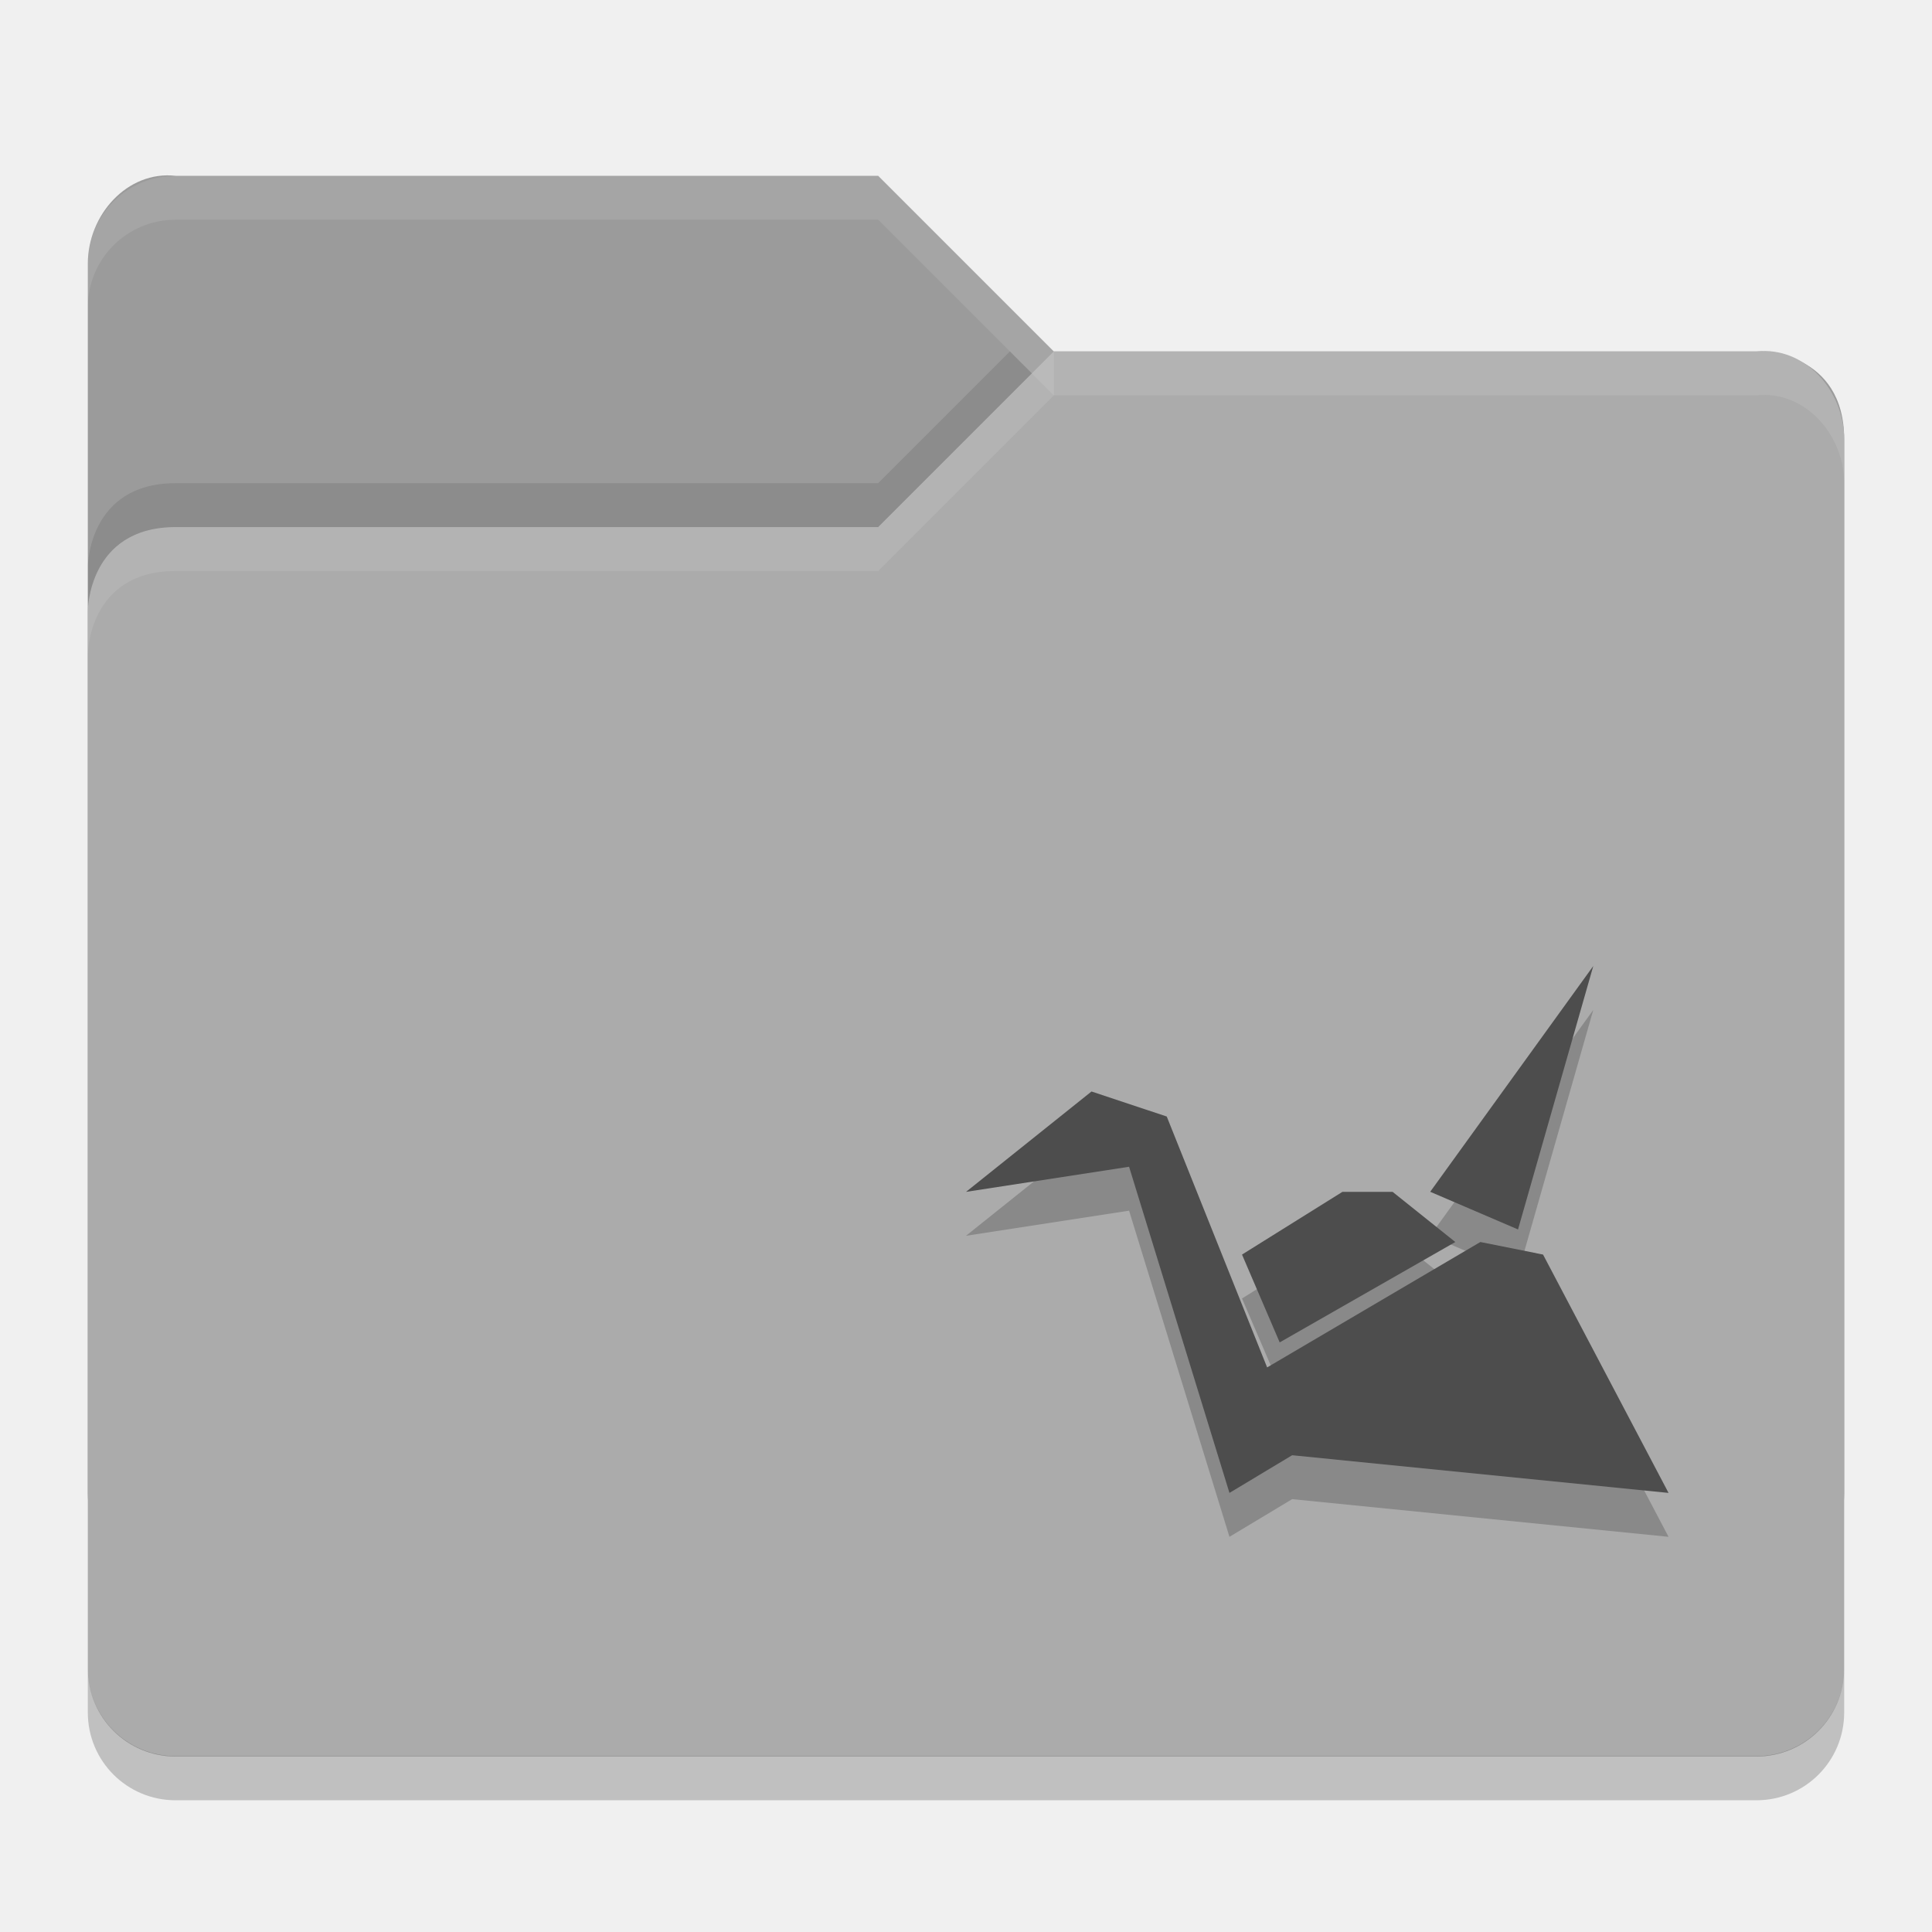
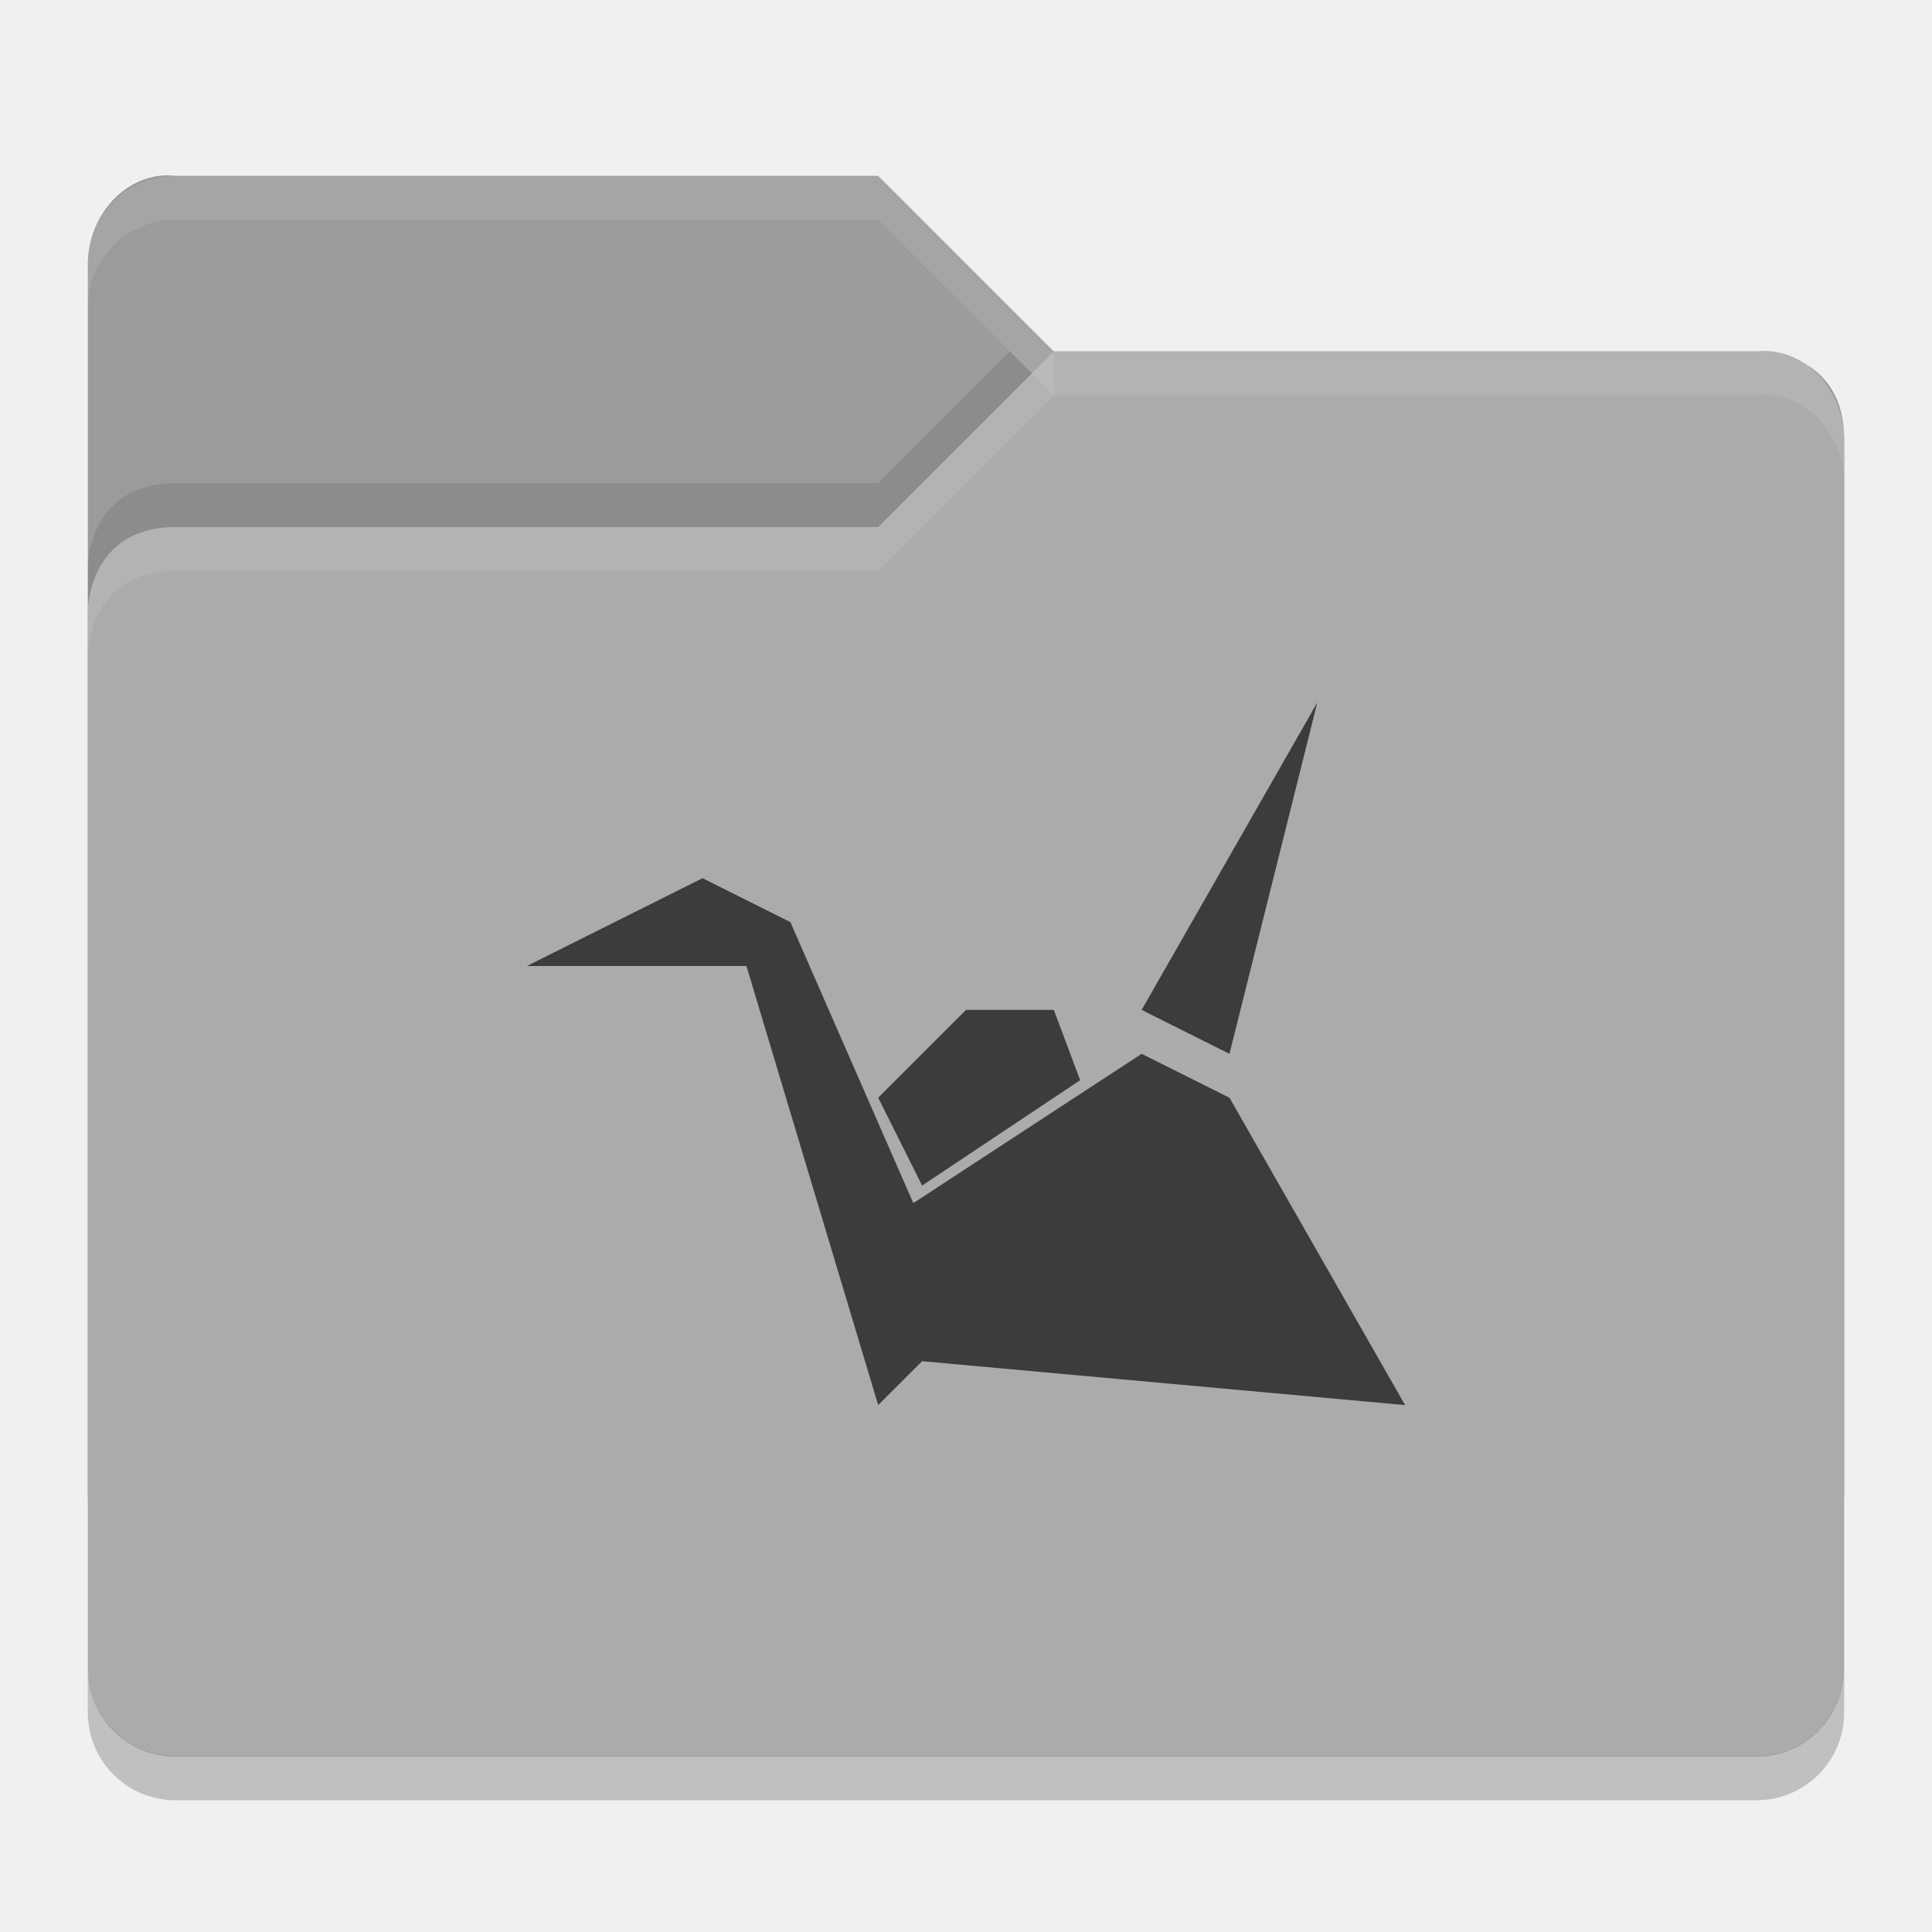
<svg xmlns="http://www.w3.org/2000/svg" id="svg2817" height="22" width="22" version="1.0">
+   <defs id="defs223" />
  <text id="text4087-2-6-5" opacity=".8" xml:space="preserve" font-size="12.666px" y="8.813" x="877.226" font-family="'Bitstream Vera Sans'" fill="#000000">
    <tspan id="tspan4089-7-2-9" y="8.813" x="877.226" />
  </text>
  <text id="text4087-2-6-5-5" opacity=".8" xml:space="preserve" font-size="12.666px" y="-31.929" x="901.187" font-family="'Bitstream Vera Sans'" fill="#000000">
    <tspan id="tspan4089-7-2-9-6" y="-31.929" x="901.187" />
  </text>
  <text id="text4087-2-6-5-2" opacity=".8" xml:space="preserve" font-size="12.666px" y="-62.007" x="-569.371" font-family="'Bitstream Vera Sans'" fill="#000000">
    <tspan id="tspan4089-7-2-9-2" y="-62.007" x="-569.371" />
  </text>
  <text id="text4087-2-6-5-59" opacity=".8" xml:space="preserve" font-size="12.666px" y="683.546" x="-2393.057" font-family="'Bitstream Vera Sans'" fill="#000000">
    <tspan id="tspan4089-7-2-9-4" y="683.546" x="-2393.057" />
  </text>
  <text id="text4087-2-6-5-1" opacity=".8" xml:space="preserve" font-size="12.666px" y="-447.328" x="-454.88" font-family="'Bitstream Vera Sans'" fill="#000000">
    <tspan id="tspan4089-7-2-9-7" y="-447.328" x="-454.88" />
  </text>
  <text id="text4087-2-6-5-7" opacity=".8" xml:space="preserve" font-size="12.666px" y="-860.798" x="352.722" font-family="'Bitstream Vera Sans'" fill="#000000">
    <tspan id="tspan4089-7-2-9-1" y="-860.798" x="352.722" />
  </text>
  <text id="text4087-2-6-5-5-3" opacity=".8" xml:space="preserve" font-size="12.666px" y="-901.54" x="376.683" font-family="'Bitstream Vera Sans'" fill="#000000">
    <tspan id="tspan4089-7-2-9-6-5" y="-901.54" x="376.683" />
  </text>
  <text id="text4087-2-6-5-3" opacity=".8" xml:space="preserve" font-size="12.666px" y="-908.75" x="-1114.78" font-family="'Bitstream Vera Sans'" fill="#000000">
    <tspan id="tspan4089-7-2-9-18" y="-908.75" x="-1114.78" />
  </text>
  <text id="text4087-2-6-5-4" opacity=".8" xml:space="preserve" font-size="12.666px" y="-1181.984" x="345.763" font-family="'Bitstream Vera Sans'" fill="#000000">
    <tspan id="tspan4089-7-2-9-9" y="-1181.984" x="345.763" />
  </text>
  <text id="text4087-2-6-5-7-1" opacity=".8" xml:space="preserve" font-size="12.666px" y="-555.293" x="1831.886" font-family="'Bitstream Vera Sans'" fill="#000000">
    <tspan id="tspan4089-7-2-9-1-8" y="-555.293" x="1831.886" />
  </text>
  <text id="text4087-2-6-5-5-5" opacity=".8" xml:space="preserve" font-size="12.666px" y="-596.034" x="1855.847" font-family="'Bitstream Vera Sans'" fill="#000000">
    <tspan id="tspan4089-7-2-9-6-9" y="-596.034" x="1855.847" />
  </text>
  <text id="text4087-2-6-5-75" opacity=".8" xml:space="preserve" font-size="12.666px" y="-603.244" x="364.384" font-family="'Bitstream Vera Sans'" fill="#000000">
    <tspan id="tspan4089-7-2-9-3" y="-603.244" x="364.384" />
  </text>
  <text id="text4087-2-6-5-4-8" opacity=".8" xml:space="preserve" font-size="12.666px" y="-876.478" x="1824.927" font-family="'Bitstream Vera Sans'" fill="#000000">
    <tspan id="tspan4089-7-2-9-9-8" y="-876.478" x="1824.927" />
  </text>
  <text id="text4087-2-6-5-45" opacity=".8" xml:space="preserve" font-size="12.666px" y="-651.336" x="-573.433" font-family="'Bitstream Vera Sans'" fill="#000000">
    <tspan id="tspan4089-7-2-9-75" y="-651.336" x="-573.433" />
  </text>
  <text id="text4087-2-6-5-59-7" opacity=".8" xml:space="preserve" font-size="12.666px" y="94.218" x="-2397.118" font-family="'Bitstream Vera Sans'" fill="#000000">
    <tspan id="tspan4089-7-2-9-4-0" y="94.218" x="-2397.118" />
  </text>
  <text id="text4087-2-6-5-8" opacity=".8" xml:space="preserve" font-size="12.666px" y="187.09" x="-682.363" font-family="'Bitstream Vera Sans'" fill="#000000">
    <tspan id="tspan4089-7-2-9-19" y="187.09" x="-682.363" />
  </text>
  <text id="text4087-2-6-5-7-5" opacity=".8" xml:space="preserve" font-size="12.666px" y="7.908" x="426.662" font-family="'Bitstream Vera Sans'" fill="#000000">
    <tspan id="tspan4089-7-2-9-1-2" y="7.908" x="426.662" />
  </text>
  <text id="text4087-2-6-5-5-0" opacity=".8" xml:space="preserve" font-size="12.666px" y="-32.834" x="450.622" font-family="'Bitstream Vera Sans'" fill="#000000">
    <tspan id="tspan4089-7-2-9-6-2" y="-32.834" x="450.622" />
  </text>
  <text id="text4087-2-6-5-26" opacity=".8" xml:space="preserve" font-size="12.666px" y="-40.044" x="-1040.841" font-family="'Bitstream Vera Sans'" fill="#000000">
    <tspan id="tspan4089-7-2-9-90" y="-40.044" x="-1040.841" />
  </text>
  <text id="text4087-2-6-5-4-3" opacity=".8" xml:space="preserve" font-size="12.666px" y="-313.278" x="419.702" font-family="'Bitstream Vera Sans'" fill="#000000">
    <tspan id="tspan4089-7-2-9-9-5" y="-313.278" x="419.702" />
  </text>
  <text id="text4087-2-6-5-55" opacity=".8" xml:space="preserve" font-size="12.666px" y="-42.758" x="-608.033" font-family="'Bitstream Vera Sans'" fill="#000000">
    <tspan id="tspan4089-7-2-9-32" y="-42.758" x="-608.033" />
  </text>
  <text id="text4087-2-6-5-59-9" opacity=".8" xml:space="preserve" font-size="12.666px" y="702.795" x="-2431.718" font-family="'Bitstream Vera Sans'" fill="#000000">
    <tspan id="tspan4089-7-2-9-4-1" y="702.795" x="-2431.718" />
  </text>
  <text id="text4087-2-6-5-1-8" opacity=".8" xml:space="preserve" font-size="12.666px" y="-904.289" x="-456.939" font-family="'Bitstream Vera Sans'" fill="#000000">
    <tspan id="tspan4089-7-2-9-7-8" y="-904.289" x="-456.939" />
  </text>
  <text id="text4087-2-6-5-7-8" opacity=".8" xml:space="preserve" font-size="12.666px" y="-1317.759" x="350.663" font-family="'Bitstream Vera Sans'" fill="#000000">
    <tspan id="tspan4089-7-2-9-1-9" y="-1317.759" x="350.663" />
  </text>
  <text id="text4087-2-6-5-5-52" opacity=".8" xml:space="preserve" font-size="12.666px" y="-1358.501" x="374.624" font-family="'Bitstream Vera Sans'" fill="#000000">
    <tspan id="tspan4089-7-2-9-6-4" y="-1358.501" x="374.624" />
  </text>
  <text id="text4087-2-6-5-3-4" opacity=".8" xml:space="preserve" font-size="12.666px" y="-1365.71" x="-1116.84" font-family="'Bitstream Vera Sans'" fill="#000000">
    <tspan id="tspan4089-7-2-9-18-3" y="-1365.71" x="-1116.84" />
  </text>
  <text id="text4087-2-6-5-4-7" opacity=".8" xml:space="preserve" font-size="12.666px" y="-1638.945" x="343.703" font-family="'Bitstream Vera Sans'" fill="#000000">
    <tspan id="tspan4089-7-2-9-9-54" y="-1638.945" x="343.703" />
  </text>
  <text id="text4087-2-6-5-7-1-2" opacity=".8" xml:space="preserve" font-size="12.666px" y="-1012.253" x="1829.826" font-family="'Bitstream Vera Sans'" fill="#000000">
    <tspan id="tspan4089-7-2-9-1-8-0" y="-1012.253" x="1829.826" />
  </text>
  <text id="text4087-2-6-5-5-5-6" opacity=".8" xml:space="preserve" font-size="12.666px" y="-1052.995" x="1853.787" font-family="'Bitstream Vera Sans'" fill="#000000">
    <tspan id="tspan4089-7-2-9-6-9-8" y="-1052.995" x="1853.787" />
  </text>
  <text id="text4087-2-6-5-75-4" opacity=".8" xml:space="preserve" font-size="12.666px" y="-1060.205" x="362.324" font-family="'Bitstream Vera Sans'" fill="#000000">
    <tspan id="tspan4089-7-2-9-3-9" y="-1060.205" x="362.324" />
  </text>
  <text id="text4087-2-6-5-4-8-1" opacity=".8" xml:space="preserve" font-size="12.666px" y="-1333.439" x="1822.867" font-family="'Bitstream Vera Sans'" fill="#000000">
    <tspan id="tspan4089-7-2-9-9-8-8" y="-1333.439" x="1822.867" />
  </text>
  <text id="text4087-2-6-5-45-0" opacity=".8" xml:space="preserve" font-size="12.666px" y="-1108.296" x="-575.492" font-family="'Bitstream Vera Sans'" fill="#000000">
    <tspan id="tspan4089-7-2-9-75-2" y="-1108.296" x="-575.492" />
  </text>
  <text id="text4087-2-6-5-59-5" opacity=".8" xml:space="preserve" font-size="12.666px" y="-362.743" x="-2399.178" font-family="'Bitstream Vera Sans'" fill="#000000">
    <tspan id="tspan4089-7-2-9-4-00" y="-362.743" x="-2399.178" />
  </text>
  <text id="text4087-2-6-5-264" opacity=".8" xml:space="preserve" font-size="12.666px" y="-269.87" x="-684.422" font-family="'Bitstream Vera Sans'" fill="#000000">
    <tspan id="tspan4089-7-2-9-8" y="-269.87" x="-684.422" />
  </text>
  <text id="text4087-2-6-5-42" opacity=".8" xml:space="preserve" font-size="12.666px" y="-28.956" x="155.592" font-family="'Bitstream Vera Sans'" fill="#000000">
    <tspan id="tspan4089-7-2-9-93" y="-28.956" x="155.592" />
  </text>
  <text id="text4087-2-6-5-5-05" opacity=".8" xml:space="preserve" font-size="12.666px" y="-69.698" x="179.553" font-family="'Bitstream Vera Sans'" fill="#000000">
    <tspan id="tspan4089-7-2-9-6-49" y="-69.698" x="179.553" />
  </text>
  <text id="text4087-2-6-5-1-4" opacity=".8" xml:space="preserve" font-size="12.666px" y="-263.727" x="-1090.263" font-family="'Bitstream Vera Sans'" fill="#000000">
    <tspan id="tspan4089-7-2-9-7-7" y="-263.727" x="-1090.263" />
  </text>
  <text id="text4087-2-6-5-7-56" opacity=".8" xml:space="preserve" font-size="12.666px" y="-677.197" x="-282.661" font-family="'Bitstream Vera Sans'" fill="#000000">
    <tspan id="tspan4089-7-2-9-1-1" y="-677.197" x="-282.661" />
  </text>
  <text id="text4087-2-6-5-5-8" opacity=".8" xml:space="preserve" font-size="12.666px" y="-717.938" x="-258.7" font-family="'Bitstream Vera Sans'" fill="#000000">
    <tspan id="tspan4089-7-2-9-6-7" y="-717.938" x="-258.7" />
  </text>
  <text id="text4087-2-6-5-3-42" opacity=".8" xml:space="preserve" font-size="12.666px" y="-725.148" x="-1750.164" font-family="'Bitstream Vera Sans'" fill="#000000">
    <tspan id="tspan4089-7-2-9-18-39" y="-725.148" x="-1750.164" />
  </text>
  <text id="text4087-2-6-5-4-4" opacity=".8" xml:space="preserve" font-size="12.666px" y="-998.383" x="-289.621" font-family="'Bitstream Vera Sans'" fill="#000000">
    <tspan id="tspan4089-7-2-9-9-3" y="-998.383" x="-289.621" />
  </text>
  <text id="text4087-2-6-5-7-1-0" opacity=".8" xml:space="preserve" font-size="12.666px" y="-371.691" x="1196.503" font-family="'Bitstream Vera Sans'" fill="#000000">
    <tspan id="tspan4089-7-2-9-1-8-5" y="-371.691" x="1196.503" />
  </text>
  <text id="text4087-2-6-5-5-5-5" opacity=".8" xml:space="preserve" font-size="12.666px" y="-412.433" x="1220.463" font-family="'Bitstream Vera Sans'" fill="#000000">
    <tspan id="tspan4089-7-2-9-6-9-2" y="-412.433" x="1220.463" />
  </text>
  <text id="text4087-2-6-5-75-9" opacity=".8" xml:space="preserve" font-size="12.666px" y="-419.643" x="-271" font-family="'Bitstream Vera Sans'" fill="#000000">
    <tspan id="tspan4089-7-2-9-3-1" y="-419.643" x="-271" />
  </text>
  <text id="text4087-2-6-5-4-8-18" opacity=".8" xml:space="preserve" font-size="12.666px" y="-692.877" x="1189.543" font-family="'Bitstream Vera Sans'" fill="#000000">
    <tspan id="tspan4089-7-2-9-9-8-4" y="-692.877" x="1189.543" />
  </text>
  <text id="text4087-2-6-5-45-3" opacity=".8" xml:space="preserve" font-size="12.666px" y="-467.734" x="-1208.816" font-family="'Bitstream Vera Sans'" fill="#000000">
    <tspan id="tspan4089-7-2-9-75-7" y="-467.734" x="-1208.816" />
  </text>
  <text id="text4087-2-6-5-59-8" opacity=".8" xml:space="preserve" font-size="12.666px" y="277.819" x="-3032.502" font-family="'Bitstream Vera Sans'" fill="#000000">
    <tspan id="tspan4089-7-2-9-4-2" y="277.819" x="-3032.502" />
  </text>
  <g id="layer4-0" transform="matrix(.90475 0 0 .90475 -716.75 -678.29)">
    <text id="text4087-2-6-5-20" opacity=".8" xml:space="preserve" font-size="14px" y="1159.415" x="-664.274" font-family="'Bitstream Vera Sans'" fill="#000000">
      <tspan id="tspan4089-7-2-9-82" y="1159.415" x="-664.274" />
    </text>
  </g>
  <text id="text4087-2-6-5-9" opacity=".8" xml:space="preserve" font-size="12.666px" y="16.051" x="877.226" font-family="'Bitstream Vera Sans'" fill="#000000">
    <tspan id="tspan4089-7-2-9-43" y="16.051" x="877.226" />
  </text>
  <text id="text4087-2-6-5-5-51" opacity=".8" xml:space="preserve" font-size="12.666px" y="-24.691" x="901.187" font-family="'Bitstream Vera Sans'" fill="#000000">
    <tspan id="tspan4089-7-2-9-6-74" y="-24.691" x="901.187" />
  </text>
  <text id="text4087-2-6-5-2-3" opacity=".8" xml:space="preserve" font-size="12.666px" y="-54.769" x="-569.371" font-family="'Bitstream Vera Sans'" fill="#000000">
    <tspan id="tspan4089-7-2-9-2-1" y="-54.769" x="-569.371" />
  </text>
  <text id="text4087-2-6-5-59-4" opacity=".8" xml:space="preserve" font-size="12.666px" y="690.784" x="-2393.057" font-family="'Bitstream Vera Sans'" fill="#000000">
    <tspan id="tspan4089-7-2-9-4-6" y="690.784" x="-2393.057" />
  </text>
  <text id="text4087-2-6-5-1-9" opacity=".8" xml:space="preserve" font-size="12.666px" y="-440.09" x="-454.88" font-family="'Bitstream Vera Sans'" fill="#000000">
    <tspan id="tspan4089-7-2-9-7-4" y="-440.09" x="-454.88" />
  </text>
  <text id="text4087-2-6-5-7-2" opacity=".8" xml:space="preserve" font-size="12.666px" y="-853.56" x="352.722" font-family="'Bitstream Vera Sans'" fill="#000000">
    <tspan id="tspan4089-7-2-9-1-26" y="-853.56" x="352.722" />
  </text>
  <text id="text4087-2-6-5-5-3-4" opacity=".8" xml:space="preserve" font-size="12.666px" y="-894.302" x="376.683" font-family="'Bitstream Vera Sans'" fill="#000000">
    <tspan id="tspan4089-7-2-9-6-5-1" y="-894.302" x="376.683" />
  </text>
  <text id="text4087-2-6-5-3-2" opacity=".8" xml:space="preserve" font-size="12.666px" y="-901.512" x="-1114.78" font-family="'Bitstream Vera Sans'" fill="#000000">
    <tspan id="tspan4089-7-2-9-18-8" y="-901.512" x="-1114.78" />
  </text>
  <text id="text4087-2-6-5-4-89" opacity=".8" xml:space="preserve" font-size="12.666px" y="-1174.746" x="345.763" font-family="'Bitstream Vera Sans'" fill="#000000">
    <tspan id="tspan4089-7-2-9-9-2" y="-1174.746" x="345.763" />
  </text>
  <text id="text4087-2-6-5-7-1-8" opacity=".8" xml:space="preserve" font-size="12.666px" y="-548.055" x="1831.886" font-family="'Bitstream Vera Sans'" fill="#000000">
    <tspan id="tspan4089-7-2-9-1-8-8" y="-548.055" x="1831.886" />
  </text>
  <text id="text4087-2-6-5-5-5-8" opacity=".8" xml:space="preserve" font-size="12.666px" y="-588.797" x="1855.847" font-family="'Bitstream Vera Sans'" fill="#000000">
    <tspan id="tspan4089-7-2-9-6-9-6" y="-588.797" x="1855.847" />
  </text>
  <text id="text4087-2-6-5-75-8" opacity=".8" xml:space="preserve" font-size="12.666px" y="-596.006" x="364.384" font-family="'Bitstream Vera Sans'" fill="#000000">
    <tspan id="tspan4089-7-2-9-3-3" y="-596.006" x="364.384" />
  </text>
  <text id="text4087-2-6-5-4-8-8" opacity=".8" xml:space="preserve" font-size="12.666px" y="-869.24" x="1824.927" font-family="'Bitstream Vera Sans'" fill="#000000">
    <tspan id="tspan4089-7-2-9-9-8-3" y="-869.24" x="1824.927" />
  </text>
  <text id="text4087-2-6-5-45-33" opacity=".8" xml:space="preserve" font-size="12.666px" y="-644.098" x="-573.433" font-family="'Bitstream Vera Sans'" fill="#000000">
    <tspan id="tspan4089-7-2-9-75-8" y="-644.098" x="-573.433" />
  </text>
  <text id="text4087-2-6-5-59-7-0" opacity=".8" xml:space="preserve" font-size="12.666px" y="101.456" x="-2397.118" font-family="'Bitstream Vera Sans'" fill="#000000">
    <tspan id="tspan4089-7-2-9-4-0-4" y="101.456" x="-2397.118" />
  </text>
  <text id="text4087-2-6-5-8-7" opacity=".8" xml:space="preserve" font-size="12.666px" y="194.328" x="-682.363" font-family="'Bitstream Vera Sans'" fill="#000000">
    <tspan id="tspan4089-7-2-9-19-6" y="194.328" x="-682.363" />
  </text>
  <text id="text4087-2-6-5-7-5-8" opacity=".8" xml:space="preserve" font-size="12.666px" y="15.146" x="426.662" font-family="'Bitstream Vera Sans'" fill="#000000">
    <tspan id="tspan4089-7-2-9-1-2-9" y="15.146" x="426.662" />
  </text>
  <text id="text4087-2-6-5-5-0-0" opacity=".8" xml:space="preserve" font-size="12.666px" y="-25.596" x="450.622" font-family="'Bitstream Vera Sans'" fill="#000000">
    <tspan id="tspan4089-7-2-9-6-2-6" y="-25.596" x="450.622" />
  </text>
  <text id="text4087-2-6-5-26-8" opacity=".8" xml:space="preserve" font-size="12.666px" y="-32.806" x="-1040.841" font-family="'Bitstream Vera Sans'" fill="#000000">
    <tspan id="tspan4089-7-2-9-90-7" y="-32.806" x="-1040.841" />
  </text>
  <text id="text4087-2-6-5-4-3-9" opacity=".8" xml:space="preserve" font-size="12.666px" y="-306.04" x="419.702" font-family="'Bitstream Vera Sans'" fill="#000000">
    <tspan id="tspan4089-7-2-9-9-5-0" y="-306.04" x="419.702" />
  </text>
  <text id="text4087-2-6-5-55-3" opacity=".8" xml:space="preserve" font-size="12.666px" y="-35.52" x="-608.033" font-family="'Bitstream Vera Sans'" fill="#000000">
    <tspan id="tspan4089-7-2-9-32-3" y="-35.52" x="-608.033" />
  </text>
  <text id="text4087-2-6-5-59-9-3" opacity=".8" xml:space="preserve" font-size="12.666px" y="710.033" x="-2431.718" font-family="'Bitstream Vera Sans'" fill="#000000">
    <tspan id="tspan4089-7-2-9-4-1-7" y="710.033" x="-2431.718" />
  </text>
  <text id="text4087-2-6-5-1-8-3" opacity=".8" xml:space="preserve" font-size="12.666px" y="-897.051" x="-456.939" font-family="'Bitstream Vera Sans'" fill="#000000">
    <tspan id="tspan4089-7-2-9-7-8-2" y="-897.051" x="-456.939" />
  </text>
  <text id="text4087-2-6-5-7-8-6" opacity=".8" xml:space="preserve" font-size="12.666px" y="-1310.521" x="350.663" font-family="'Bitstream Vera Sans'" fill="#000000">
    <tspan id="tspan4089-7-2-9-1-9-5" y="-1310.521" x="350.663" />
  </text>
  <text id="text4087-2-6-5-5-52-2" opacity=".8" xml:space="preserve" font-size="12.666px" y="-1351.263" x="374.624" font-family="'Bitstream Vera Sans'" fill="#000000">
    <tspan id="tspan4089-7-2-9-6-4-6" y="-1351.263" x="374.624" />
  </text>
  <text id="text4087-2-6-5-3-4-5" opacity=".8" xml:space="preserve" font-size="12.666px" y="-1358.472" x="-1116.84" font-family="'Bitstream Vera Sans'" fill="#000000">
    <tspan id="tspan4089-7-2-9-18-3-8" y="-1358.472" x="-1116.84" />
  </text>
  <text id="text4087-2-6-5-4-7-7" opacity=".8" xml:space="preserve" font-size="12.666px" y="-1631.707" x="343.703" font-family="'Bitstream Vera Sans'" fill="#000000">
    <tspan id="tspan4089-7-2-9-9-54-9" y="-1631.707" x="343.703" />
  </text>
  <text id="text4087-2-6-5-7-1-2-6" opacity=".8" xml:space="preserve" font-size="12.666px" y="-1005.015" x="1829.826" font-family="'Bitstream Vera Sans'" fill="#000000">
    <tspan id="tspan4089-7-2-9-1-8-0-0" y="-1005.015" x="1829.826" />
  </text>
  <text id="text4087-2-6-5-5-5-6-4" opacity=".8" xml:space="preserve" font-size="12.666px" y="-1045.757" x="1853.787" font-family="'Bitstream Vera Sans'" fill="#000000">
    <tspan id="tspan4089-7-2-9-6-9-8-1" y="-1045.757" x="1853.787" />
  </text>
  <text id="text4087-2-6-5-75-4-0" opacity=".8" xml:space="preserve" font-size="12.666px" y="-1052.967" x="362.324" font-family="'Bitstream Vera Sans'" fill="#000000">
    <tspan id="tspan4089-7-2-9-3-9-4" y="-1052.967" x="362.324" />
  </text>
  <text id="text4087-2-6-5-4-8-1-8" opacity=".8" xml:space="preserve" font-size="12.666px" y="-1326.201" x="1822.867" font-family="'Bitstream Vera Sans'" fill="#000000">
    <tspan id="tspan4089-7-2-9-9-8-8-7" y="-1326.201" x="1822.867" />
  </text>
  <text id="text4087-2-6-5-45-0-0" opacity=".8" xml:space="preserve" font-size="12.666px" y="-1101.058" x="-575.492" font-family="'Bitstream Vera Sans'" fill="#000000">
    <tspan id="tspan4089-7-2-9-75-2-8" y="-1101.058" x="-575.492" />
  </text>
  <text id="text4087-2-6-5-59-5-6" opacity=".8" xml:space="preserve" font-size="12.666px" y="-355.505" x="-2399.178" font-family="'Bitstream Vera Sans'" fill="#000000">
    <tspan id="tspan4089-7-2-9-4-00-2" y="-355.505" x="-2399.178" />
  </text>
  <text id="text4087-2-6-5-264-4" opacity=".8" xml:space="preserve" font-size="12.666px" y="-262.632" x="-684.422" font-family="'Bitstream Vera Sans'" fill="#000000">
    <tspan id="tspan4089-7-2-9-8-7" y="-262.632" x="-684.422" />
  </text>
  <text id="text4087-2-6-5-42-9" opacity=".8" xml:space="preserve" font-size="12.666px" y="-21.718" x="155.592" font-family="'Bitstream Vera Sans'" fill="#000000">
    <tspan id="tspan4089-7-2-9-93-3" y="-21.718" x="155.592" />
  </text>
  <text id="text4087-2-6-5-5-05-9" opacity=".8" xml:space="preserve" font-size="12.666px" y="-62.46" x="179.553" font-family="'Bitstream Vera Sans'" fill="#000000">
    <tspan id="tspan4089-7-2-9-6-49-2" y="-62.46" x="179.553" />
  </text>
  <text id="text4087-2-6-5-1-4-8" opacity=".8" xml:space="preserve" font-size="12.666px" y="-256.489" x="-1090.263" font-family="'Bitstream Vera Sans'" fill="#000000">
    <tspan id="tspan4089-7-2-9-7-7-3" y="-256.489" x="-1090.263" />
  </text>
  <text id="text4087-2-6-5-7-56-0" opacity=".8" xml:space="preserve" font-size="12.666px" y="-669.959" x="-282.661" font-family="'Bitstream Vera Sans'" fill="#000000">
    <tspan id="tspan4089-7-2-9-1-1-1" y="-669.959" x="-282.661" />
  </text>
  <text id="text4087-2-6-5-5-8-7" opacity=".8" xml:space="preserve" font-size="12.666px" y="-710.701" x="-258.7" font-family="'Bitstream Vera Sans'" fill="#000000">
    <tspan id="tspan4089-7-2-9-6-7-8" y="-710.701" x="-258.7" />
  </text>
  <text id="text4087-2-6-5-3-42-9" opacity=".8" xml:space="preserve" font-size="12.666px" y="-717.91" x="-1750.164" font-family="'Bitstream Vera Sans'" fill="#000000">
    <tspan id="tspan4089-7-2-9-18-39-1" y="-717.91" x="-1750.164" />
  </text>
  <text id="text4087-2-6-5-4-4-5" opacity=".8" xml:space="preserve" font-size="12.666px" y="-991.144" x="-289.621" font-family="'Bitstream Vera Sans'" fill="#000000">
    <tspan id="tspan4089-7-2-9-9-3-4" y="-991.144" x="-289.621" />
  </text>
  <text id="text4087-2-6-5-7-1-0-9" opacity=".8" xml:space="preserve" font-size="12.666px" y="-364.453" x="1196.503" font-family="'Bitstream Vera Sans'" fill="#000000">
    <tspan id="tspan4089-7-2-9-1-8-5-2" y="-364.453" x="1196.503" />
  </text>
  <text id="text4087-2-6-5-5-5-5-5" opacity=".8" xml:space="preserve" font-size="12.666px" y="-405.195" x="1220.463" font-family="'Bitstream Vera Sans'" fill="#000000">
    <tspan id="tspan4089-7-2-9-6-9-2-7" y="-405.195" x="1220.463" />
  </text>
  <text id="text4087-2-6-5-75-9-4" opacity=".8" xml:space="preserve" font-size="12.666px" y="-412.405" x="-271" font-family="'Bitstream Vera Sans'" fill="#000000">
    <tspan id="tspan4089-7-2-9-3-1-9" y="-412.405" x="-271" />
  </text>
  <text id="text4087-2-6-5-4-8-18-9" opacity=".8" xml:space="preserve" font-size="12.666px" y="-685.639" x="1189.543" font-family="'Bitstream Vera Sans'" fill="#000000">
    <tspan id="tspan4089-7-2-9-9-8-4-4" y="-685.639" x="1189.543" />
  </text>
  <text id="text4087-2-6-5-45-3-5" opacity=".8" xml:space="preserve" font-size="12.666px" y="-460.496" x="-1208.816" font-family="'Bitstream Vera Sans'" fill="#000000">
    <tspan id="tspan4089-7-2-9-75-7-9" y="-460.496" x="-1208.816" />
  </text>
  <text id="text4087-2-6-5-59-8-3" opacity=".8" xml:space="preserve" font-size="12.666px" y="285.057" x="-3032.502" font-family="'Bitstream Vera Sans'" fill="#000000">
    <tspan id="tspan4089-7-2-9-4-2-5" y="285.057" x="-3032.502" />
  </text>
  <g id="layer4-0-7" transform="matrix(.90475 0 0 .90475 -716.75 -671.05)">
    <text id="text4087-2-6-5-20-0" opacity=".8" xml:space="preserve" font-size="14px" y="1159.415" x="-664.274" font-family="'Bitstream Vera Sans'" fill="#000000">
      <tspan id="tspan4089-7-2-9-82-8" y="1159.415" x="-664.274" />
    </text>
  </g>
  <text id="text7276" xml:space="preserve" font-size="12.666px" y="-363.225" x="435.904" font-family="'Droid Sans'" fill="#000000">
    <tspan id="tspan7278" y="-363.225" x="435.904" />
    <tspan id="tspan7280" y="-347.392" x="435.904" />
  </text>
  <text id="text4087-2-6-5-51" opacity=".8" xml:space="preserve" font-size="12.666px" y="-845.27" x="901.088" font-family="'Bitstream Vera Sans'" fill="#000000">
    <tspan id="tspan4089-7-2-9-97" y="-845.27" x="901.088" />
  </text>
  <text id="text4087-2-6-5-59-2" opacity=".8" xml:space="preserve" font-size="12.666px" y="-99.717" x="-922.598" font-family="'Bitstream Vera Sans'" fill="#000000">
    <tspan id="tspan4089-7-2-9-4-4" y="-99.717" x="-922.598" />
  </text>
  <text id="text4087-2-6-5-7-7" opacity=".8" xml:space="preserve" font-size="12.666px" y="-1130.266" x="1628.168" font-family="'Bitstream Vera Sans'" fill="#000000">
    <tspan id="tspan4089-7-2-9-1-6" y="-1130.266" x="1628.168" />
  </text>
  <text id="text4087-2-6-5-5-6" opacity=".8" xml:space="preserve" font-size="12.666px" y="-1171.008" x="1652.129" font-family="'Bitstream Vera Sans'" fill="#000000">
    <tspan id="tspan4089-7-2-9-6-53" y="-1171.008" x="1652.129" />
  </text>
  <text id="text4087-2-6-5-54" opacity=".8" xml:space="preserve" font-size="12.666px" y="-1178.217" x="160.665" font-family="'Bitstream Vera Sans'" fill="#000000">
    <tspan id="tspan4089-7-2-9-0" y="-1178.217" x="160.665" />
  </text>
  <text id="text4087-2-6-5-4-1" opacity=".8" xml:space="preserve" font-size="12.666px" y="-1451.452" x="1621.208" font-family="'Bitstream Vera Sans'" fill="#000000">
    <tspan id="tspan4089-7-2-9-9-28" y="-1451.452" x="1621.208" />
  </text>
  <path id="path5564" fill="#9b9b9b" d="m1 17.002v-14c0-0.554 0.449-1.061 1-1h8l2 2h8.051s0.949 0 0.949 1v12c0 0.554-0.446 1-1 1h-18c-0.554 0-1-0.446-1-1z" />
  <path id="path5566" fill="#ababab" d="m21 19.002v-14c0-0.554-0.449-1.061-1-1h-8l-2 2h-8c-1 0-1 0.959-1 0.959v12.041c0 0.554 0.446 1 1 1h18c0.554 0 1-0.446 1-1z" />
-   <path id="path4353" opacity=".2" d="m18.143 11.5-1.857 2.571 1 0.429zm-5.714 1.429-1.429 1.143 1.857-0.286 1.143 3.714 0.714-0.429 4.286 0.429-1.429-2.714-0.714-0.143-2.428 1.428-1.143-2.857zm2.857 1.143-1.143 0.714 0.429 1 2-1.143-0.714-0.571z" />
  <path id="path5568" opacity=".1" fill="#fff" d="m2 2.002c-0.554 0-1 0.446-1 1v0.5c0-0.554 0.446-1 1-1h8l2 2v-0.5l-2-2z" />
  <path id="path5570" opacity=".1" fill="#fff" d="m12 4.002-2 2h-8c-1 0-1 0.953-1 0.953v0.5s0-0.953 1-0.953h8l2-2h8c0.551-0.061 1 0.446 1 1v-0.5c0-0.554-0.449-1.061-1-1h-8z" />
  <path id="path5622" opacity=".1" d="m11.5 4.002-1.5 1.5h-8c-1 0-1 0.953-1 0.953v0.5s0-0.953 1-0.953h8l1.75-1.75z" />
  <path id="path4439" opacity=".2" d="m1 18.997v0.503c0 0.554 0.446 1 1 1h18c0.554 0 1-0.446 1-1v-0.503c0 0.554-0.446 1-1 1h-18c-0.554 0-1-0.446-1-1z" />
-   <path id="path4142" fill="#4d4d4d" d="m18.143 11-1.857 2.571 1 0.429zm-5.714 1.429-1.429 1.143 1.857-0.286 1.143 3.714l0.714-0.429 4.286 0.429-1.429-2.714-0.714-0.143-2.428 1.428-1.143-2.857zm2.857 1.143-1.143 0.714 0.429 1 2-1.143-0.714-0.571z" />
+   <path style="opacity:0.65;fill:#000000;fill-opacity:1" d="m 15,8 -2,3.5 1,0.5 z M 8,10 6,11 8.5,11 10,16 10.5,15.5 16,16 14,12.5 13,12 10.4,13.7 9,10.5 Z m 3,1.5 -1,1 0.5,1 1.8,-1.2 -0.3,-0.8 z" id="path4142" />
</svg>
